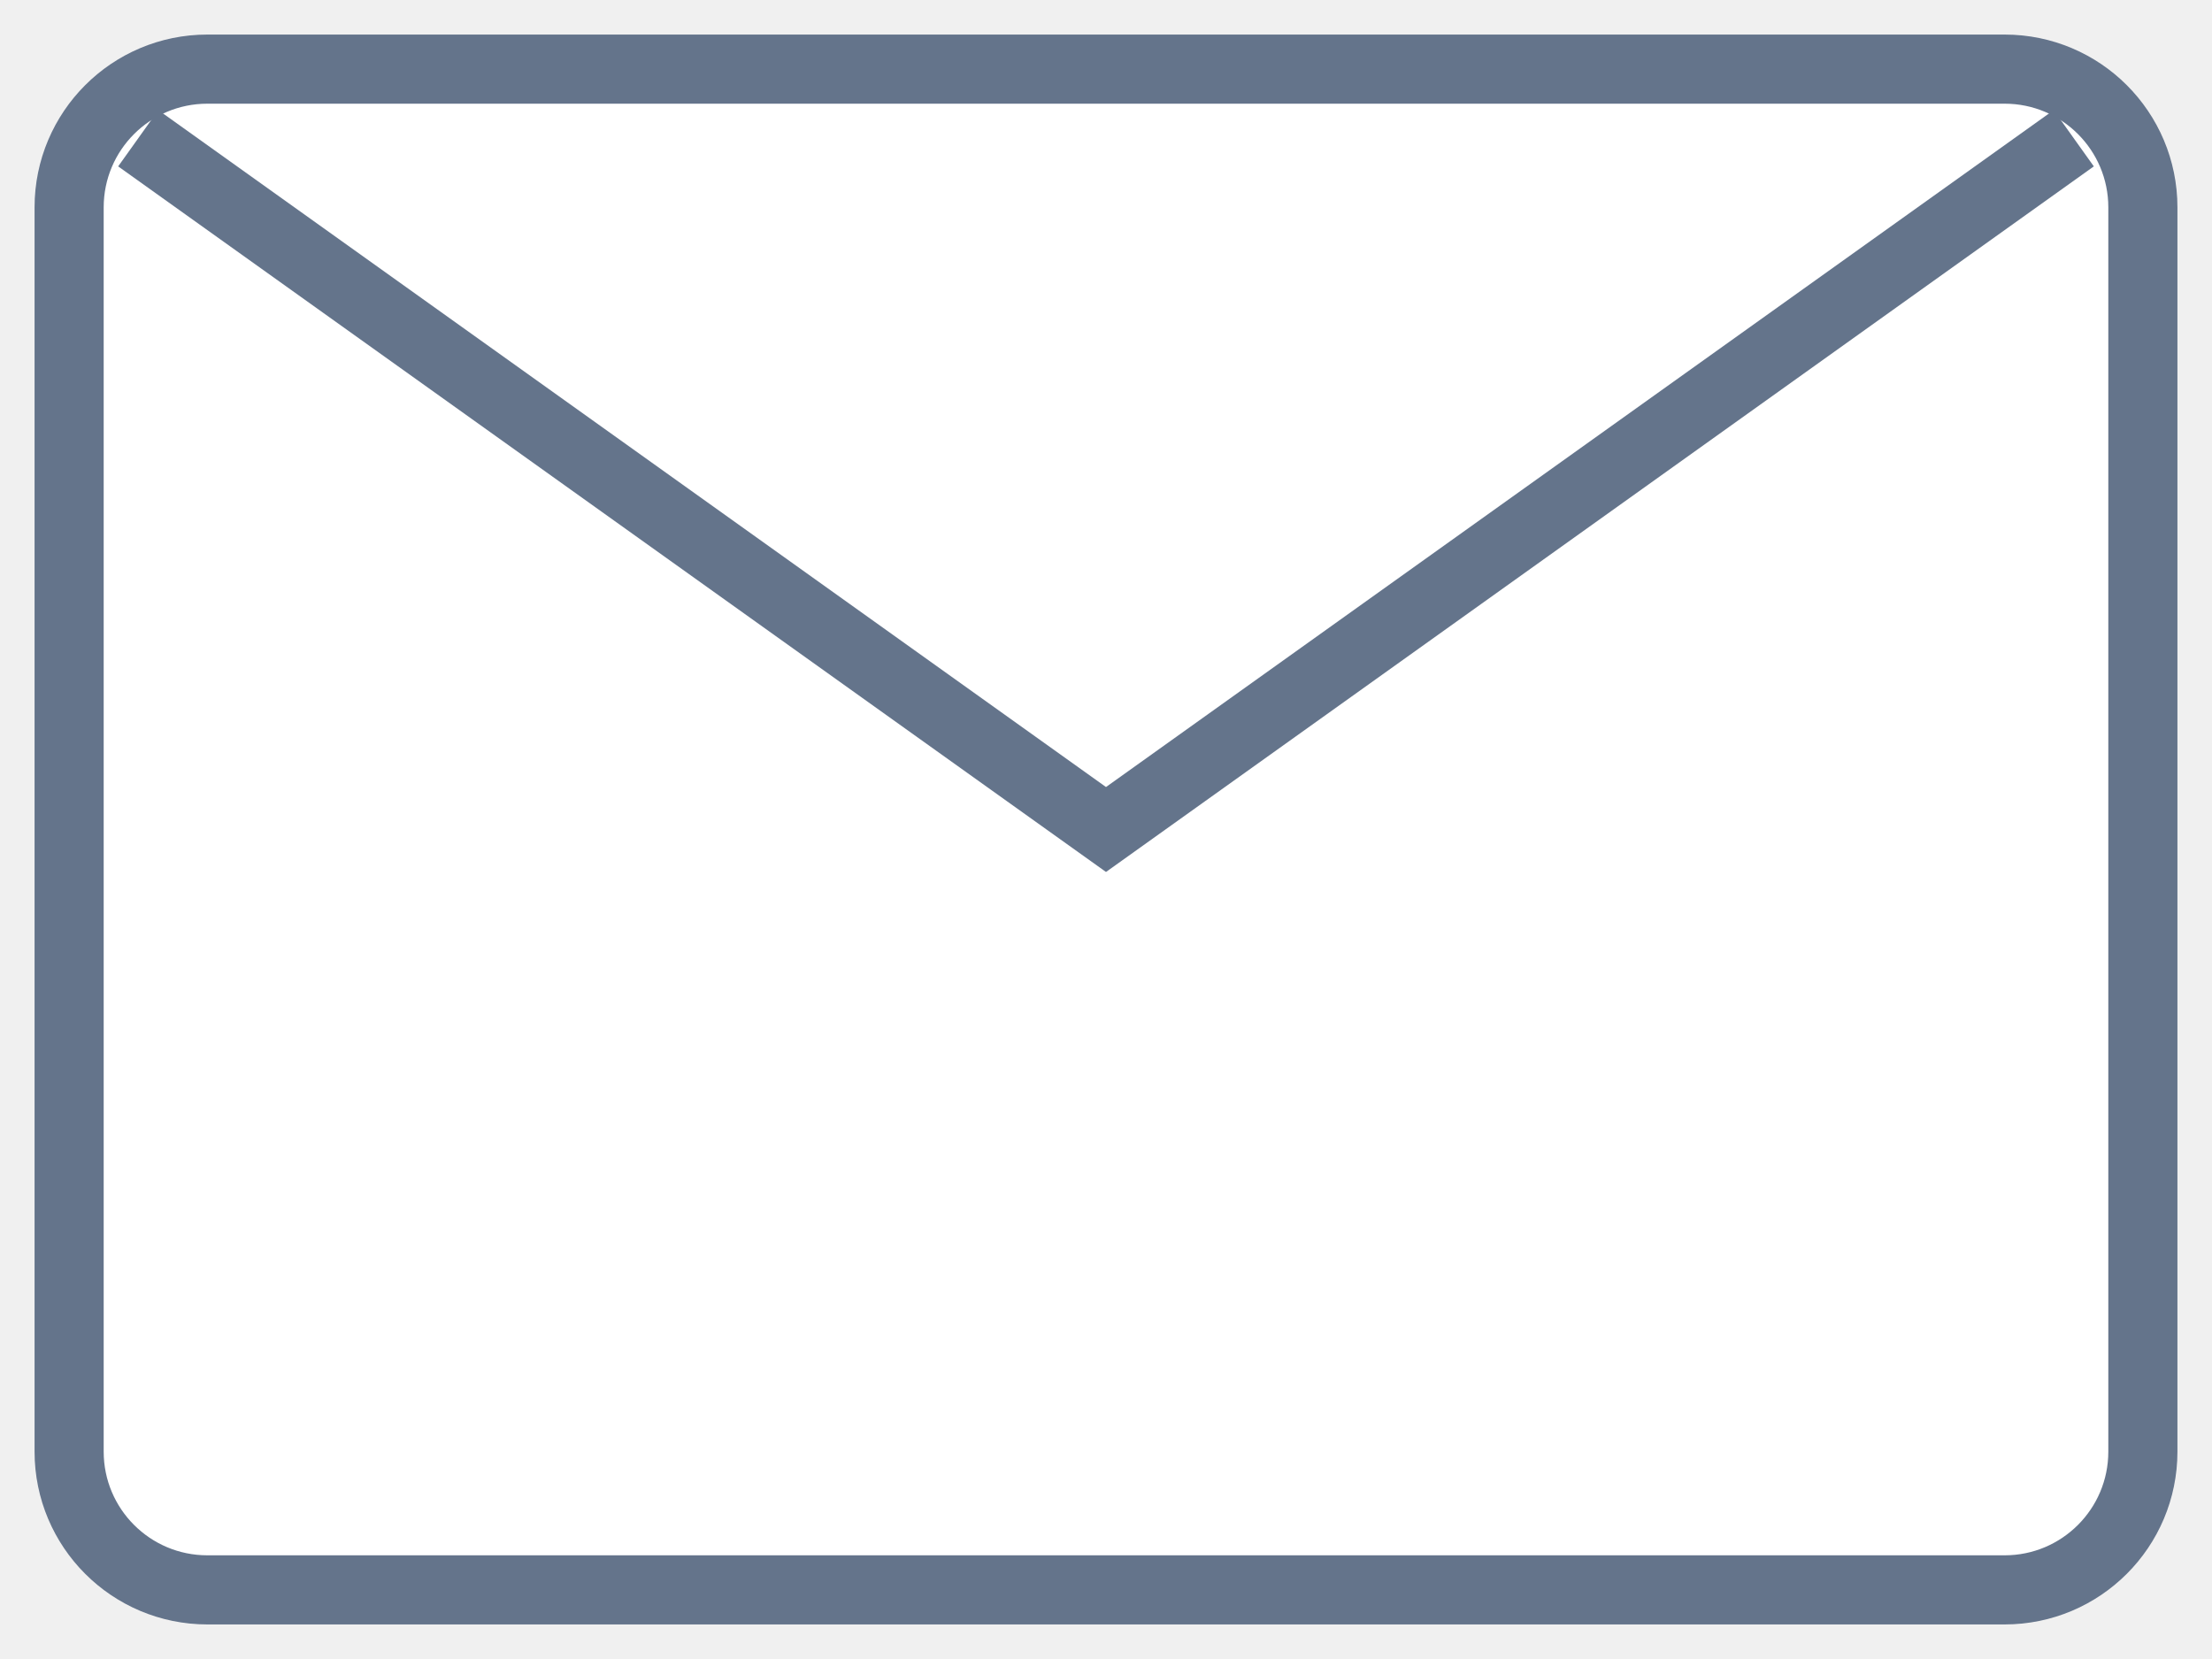
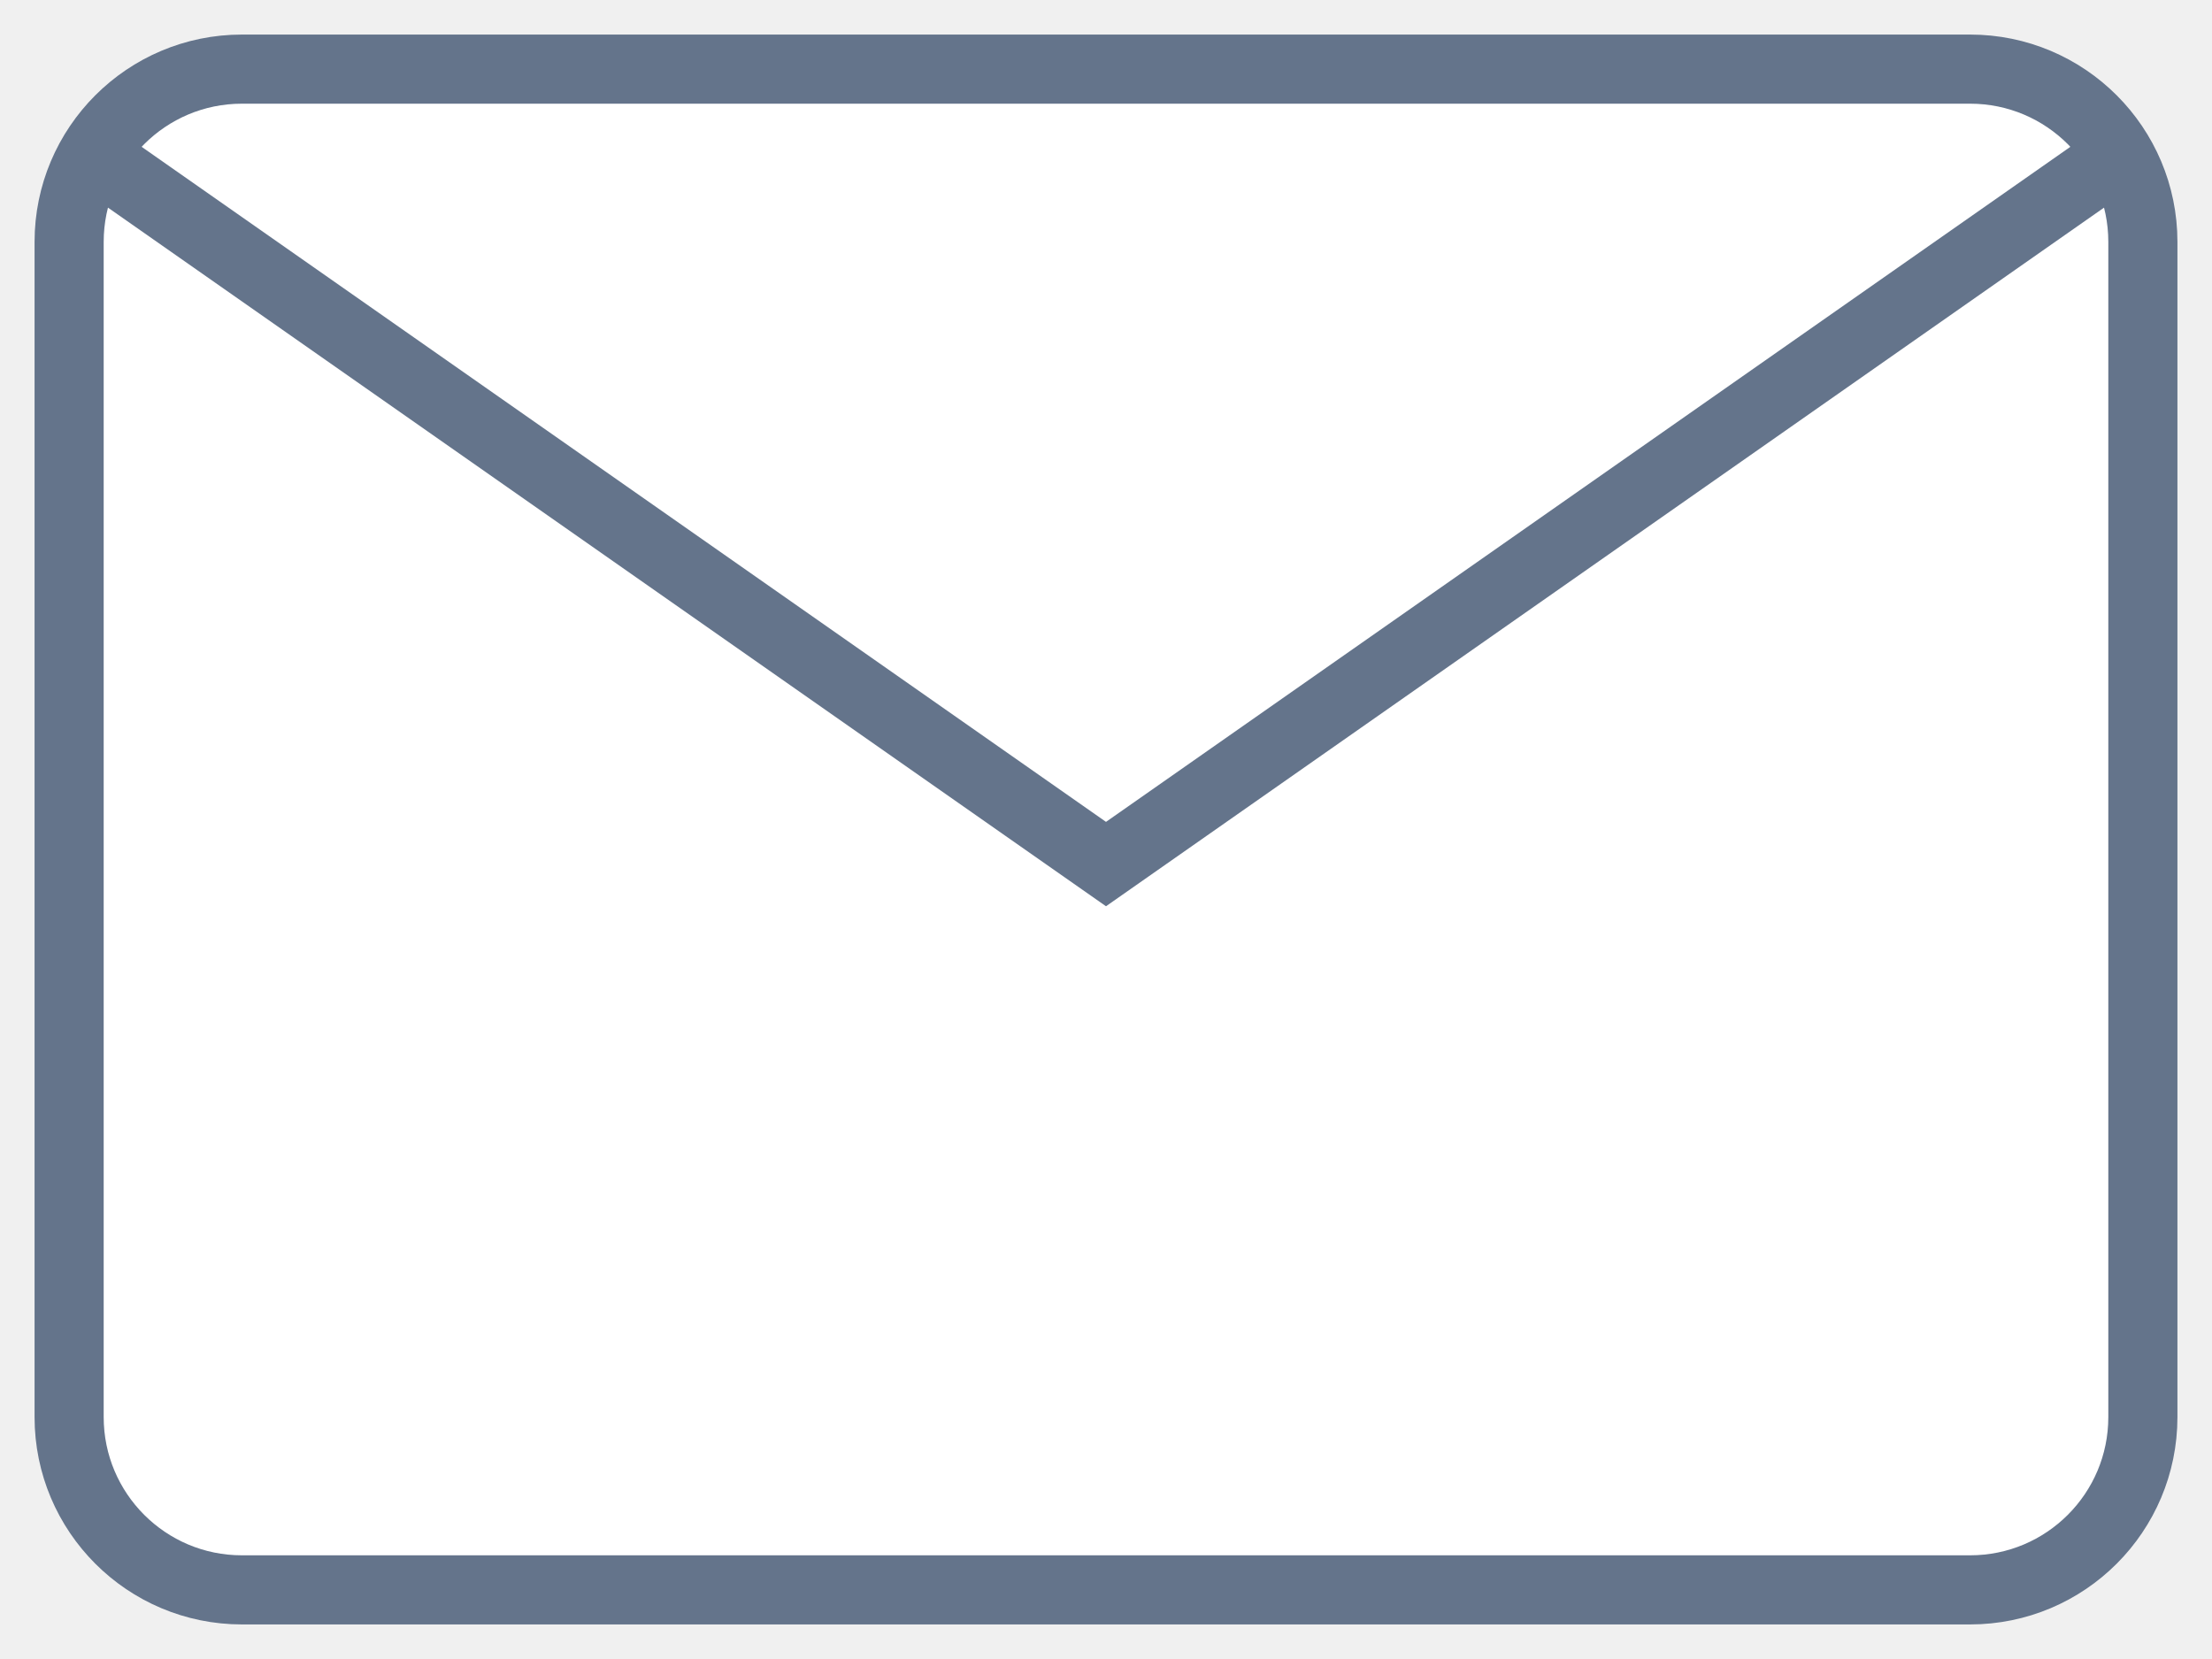
- <svg xmlns="http://www.w3.org/2000/svg" viewBox="0 0 64 48" width="64" height="48">
-   <rect x="2" y="2" width="60" height="44" rx="4" fill="#ffffff" stroke="#64748b" stroke-width="2" />
-   <polyline points="4,4 32,24 60,4" fill="none" stroke="#64748b" stroke-width="2" />
+ <svg xmlns="http://www.w3.org/2000/svg" viewBox="0 0 64 48">
+   <rect x="2" y="2" width="60" height="44" rx="5" fill="#ffffff" stroke="#64748b" stroke-width="2" />
+   <polyline points="2,4 32,25 62,4" fill="none" stroke="#64748b" stroke-width="2" />
</svg>
